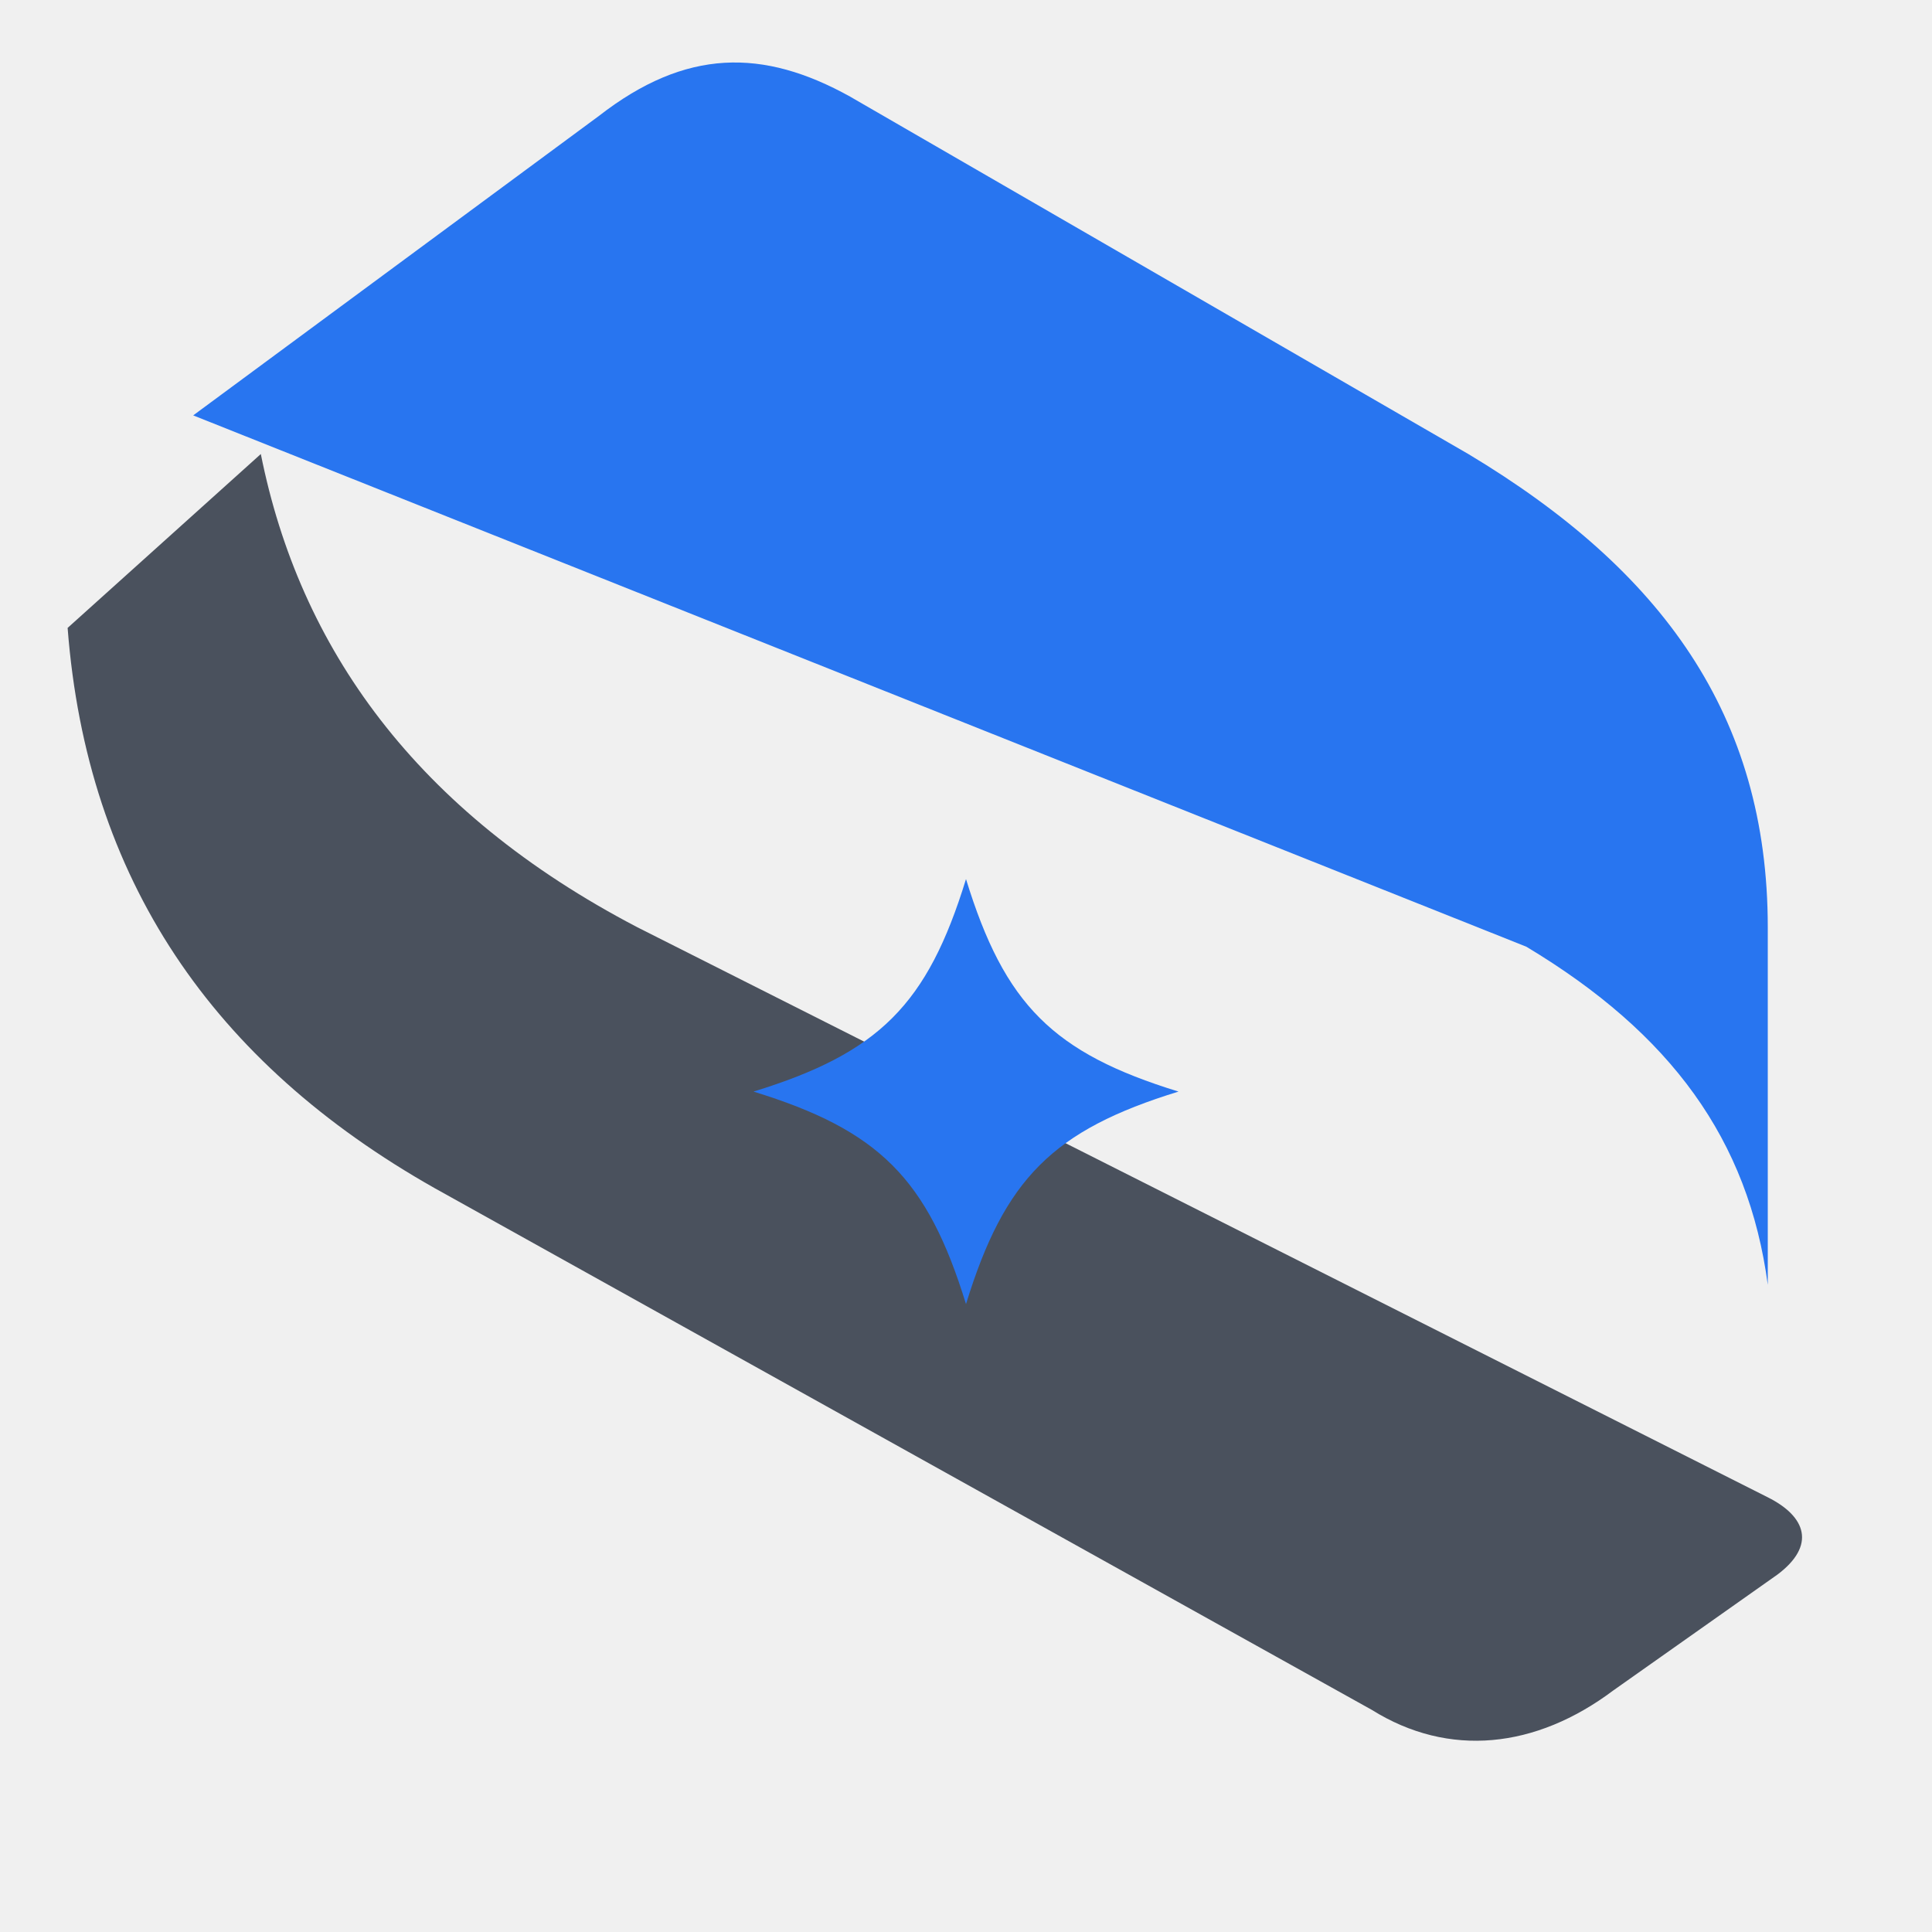
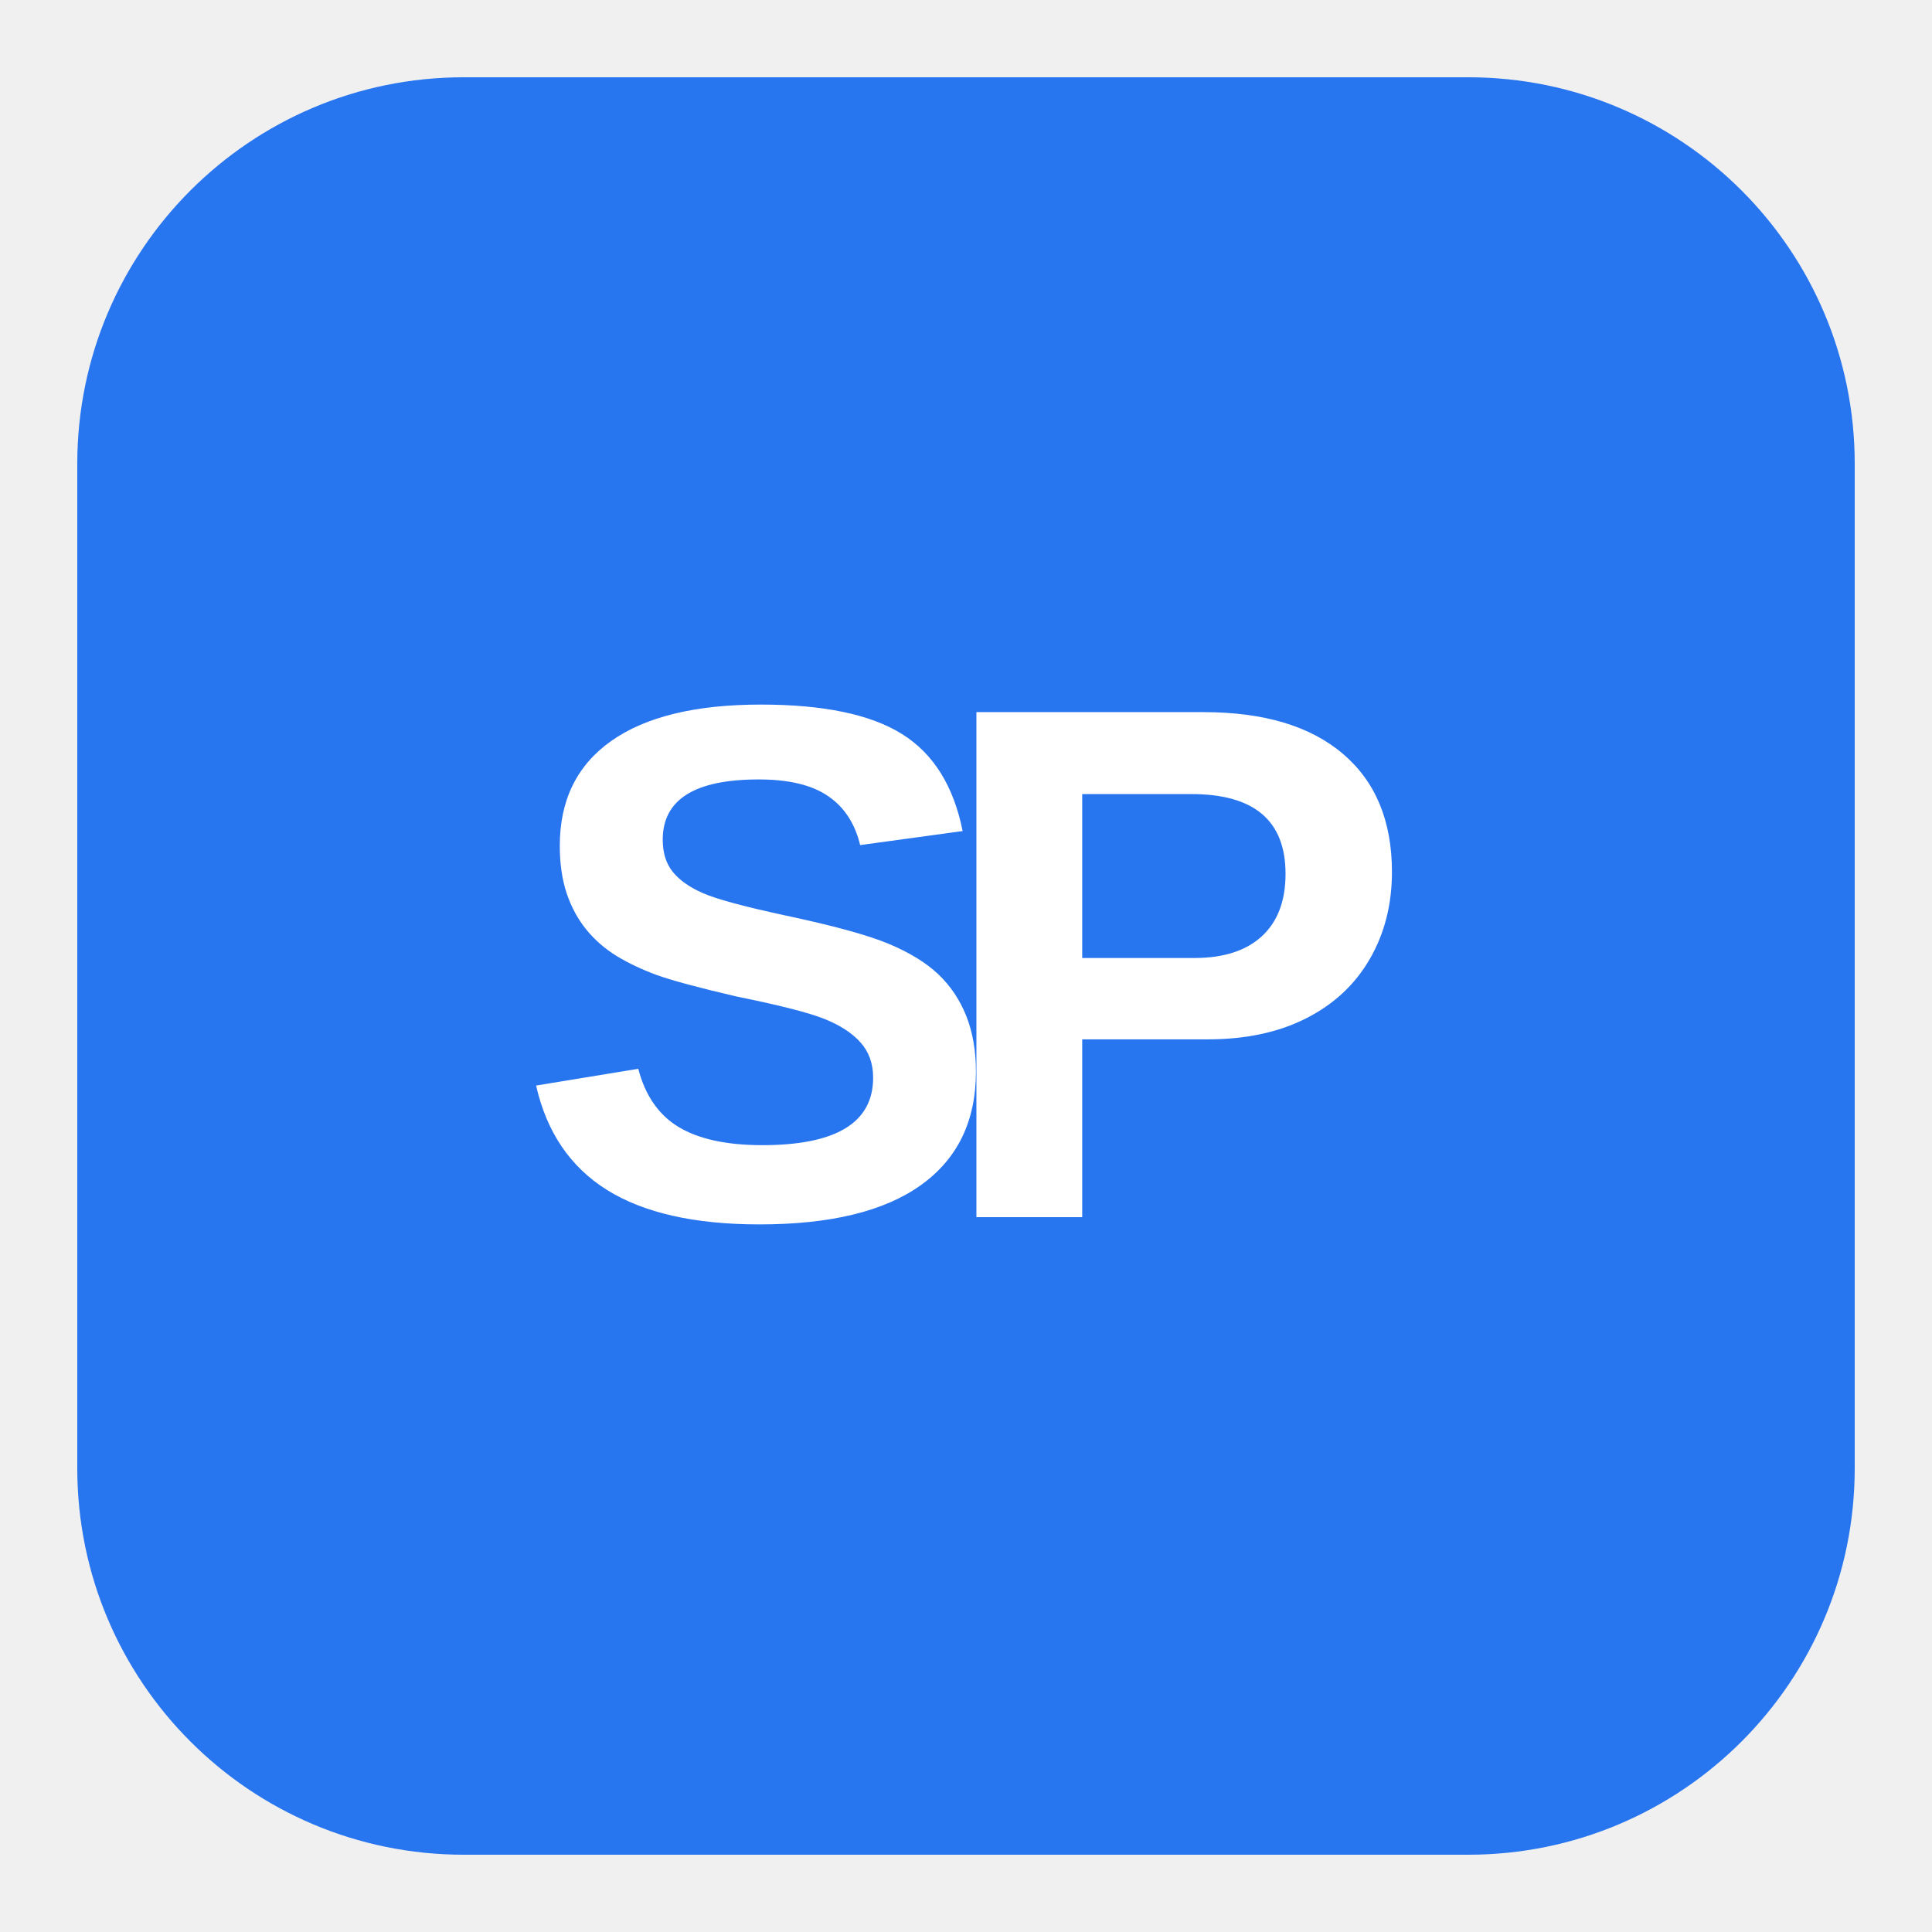
<svg xmlns="http://www.w3.org/2000/svg" viewBox="0 0 200 200" role="img" aria-labelledby="title">
-   <path fill="#2875F0" d="M20 43 62 12C71 5 79 5 88 10l64 37c20 12 31 27 31 49v37c-2-15-10-26-25-35L20 43Z" />
-   <path fill="#4A515D" d="M7 65c2 26 15 45 38 58l97 54c8 5 17 4 25-2l17-12c4-3 3-6-1-8L66 96C43 84 31 67 27 47Z" />
-   <path fill="#2875F0" d="M100 91c4 13 9 18 22 22-13 4-18 9-22 22-4-13-9-18-22-22 13-4 18-9 22-22Z" />
+   <rect x="8" y="8" width="184" height="184" rx="40" fill="#2875F0" />
+   <text x="100" y="126" fill="#ffffff" font-family="Arial, Helvetica, sans-serif" font-size="76" font-weight="700" letter-spacing="-8" text-anchor="middle">SP</text>
</svg>
